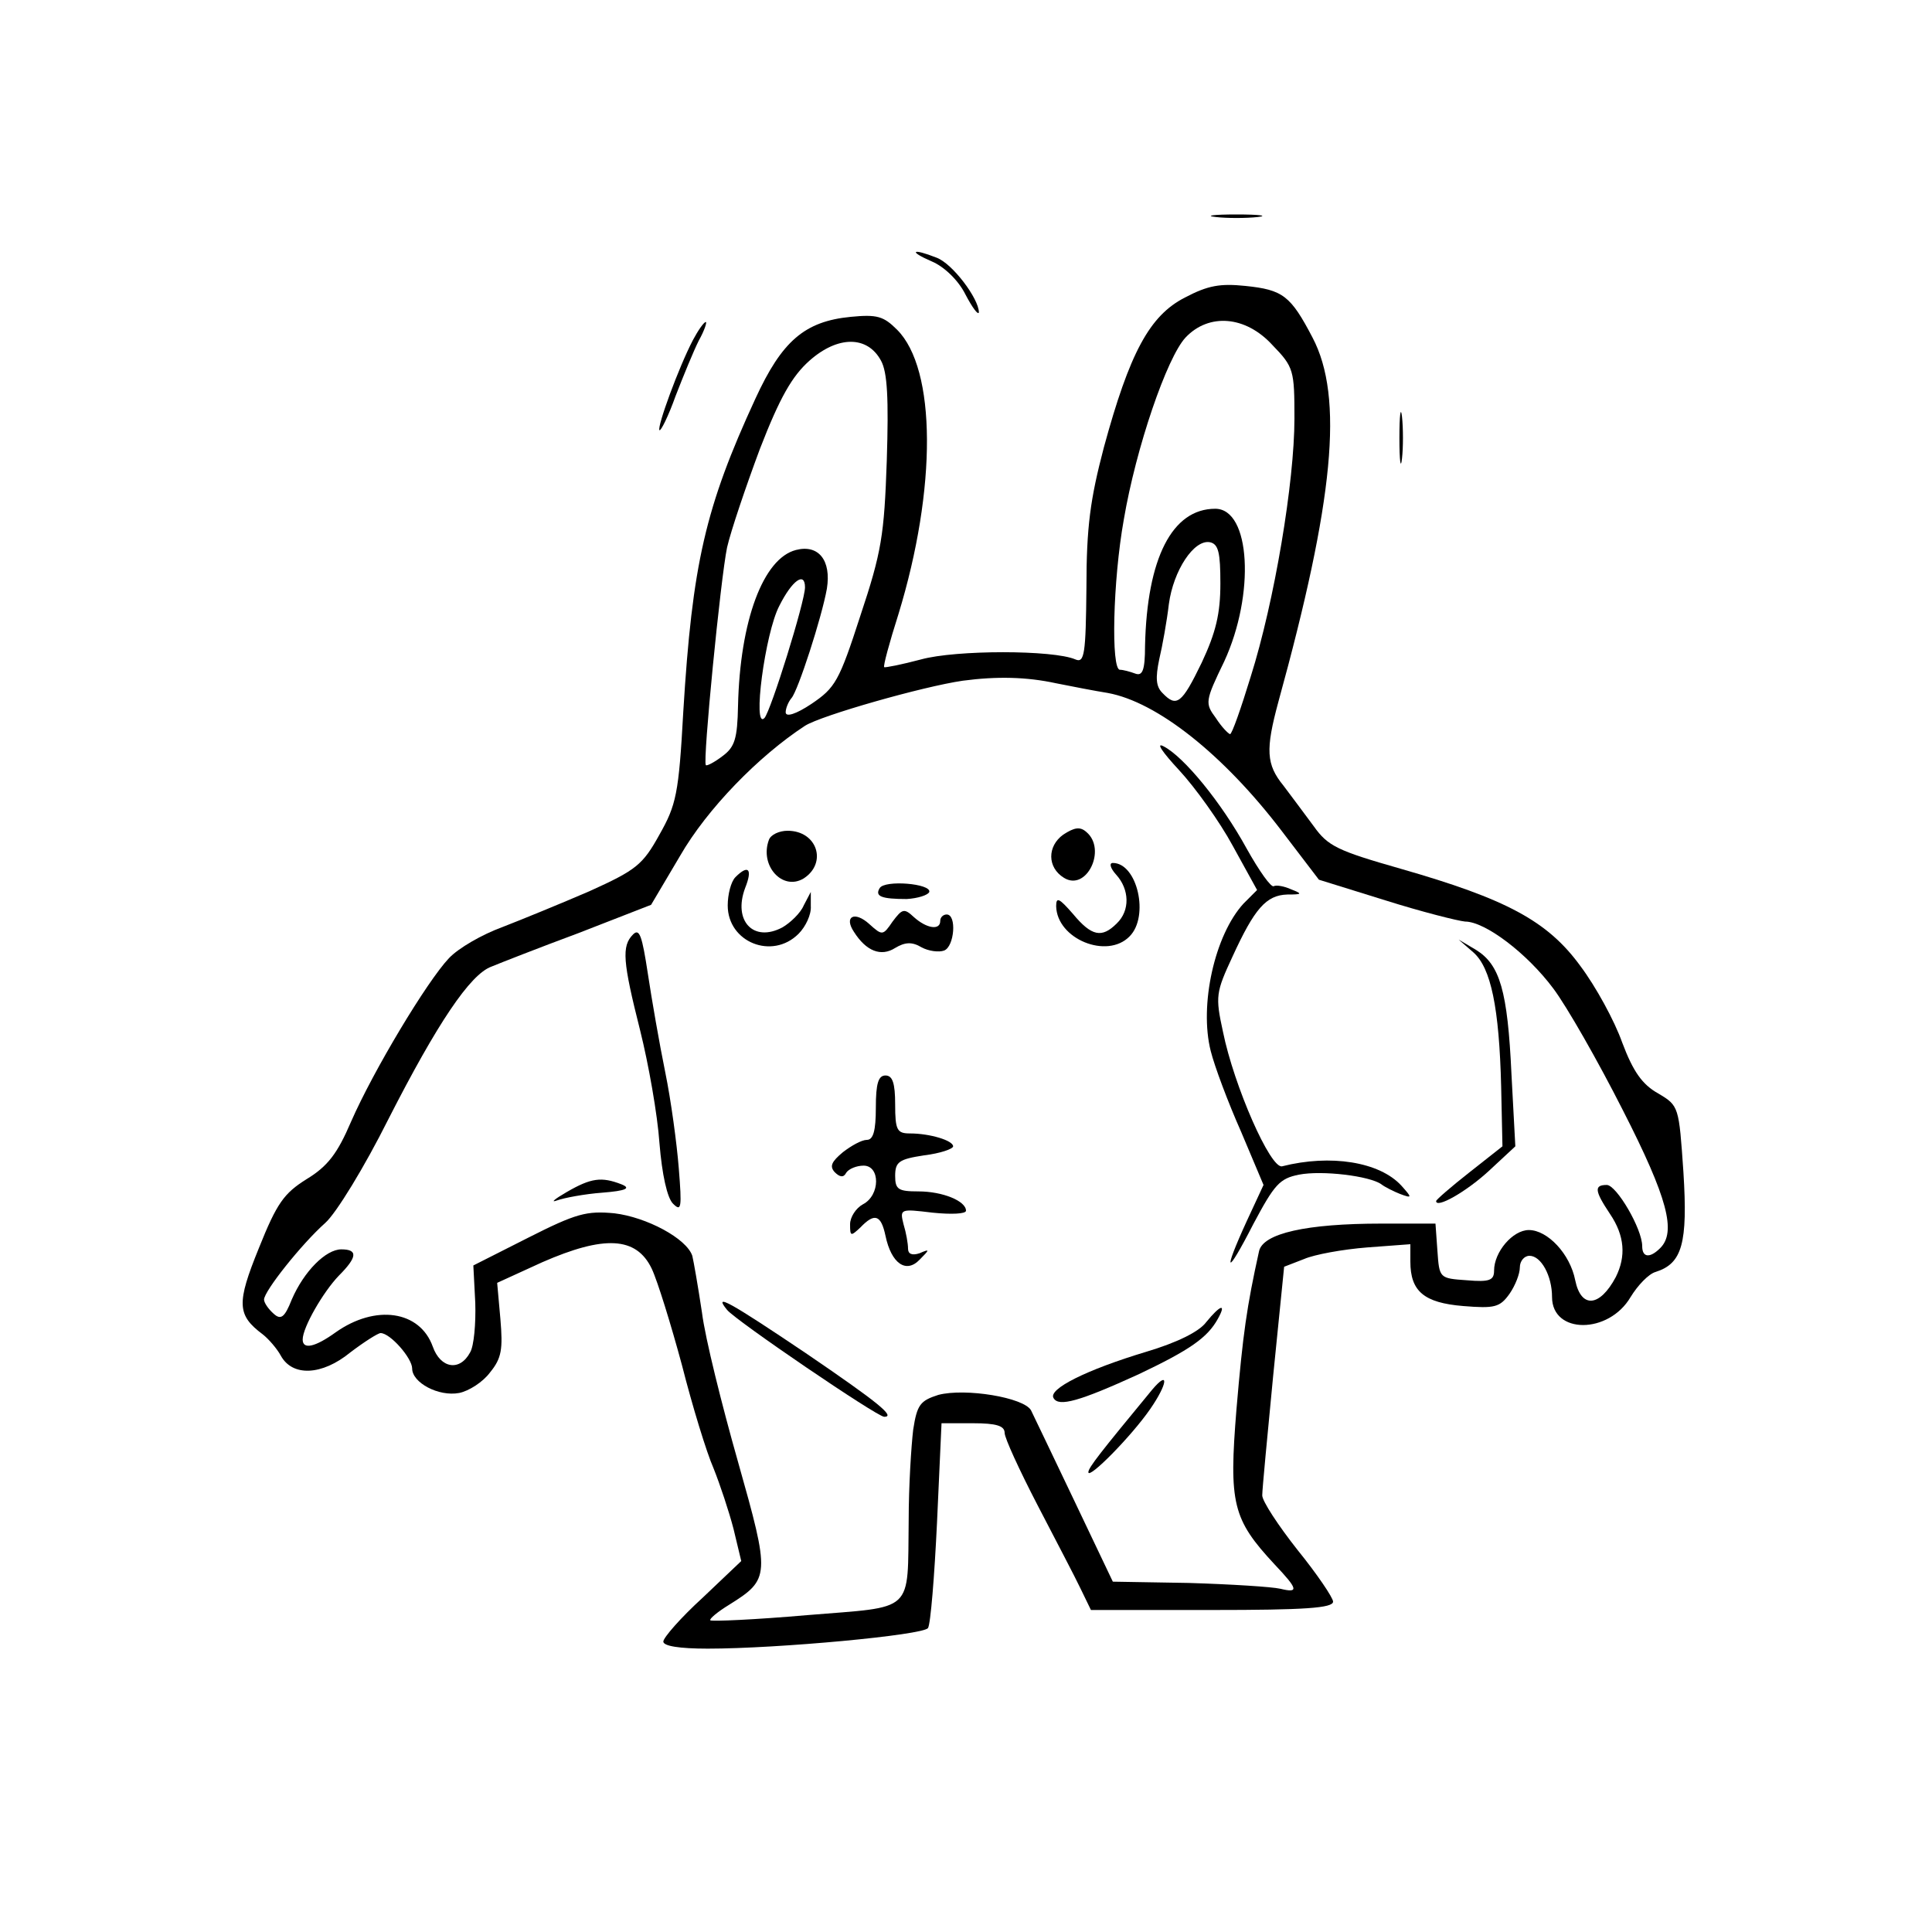
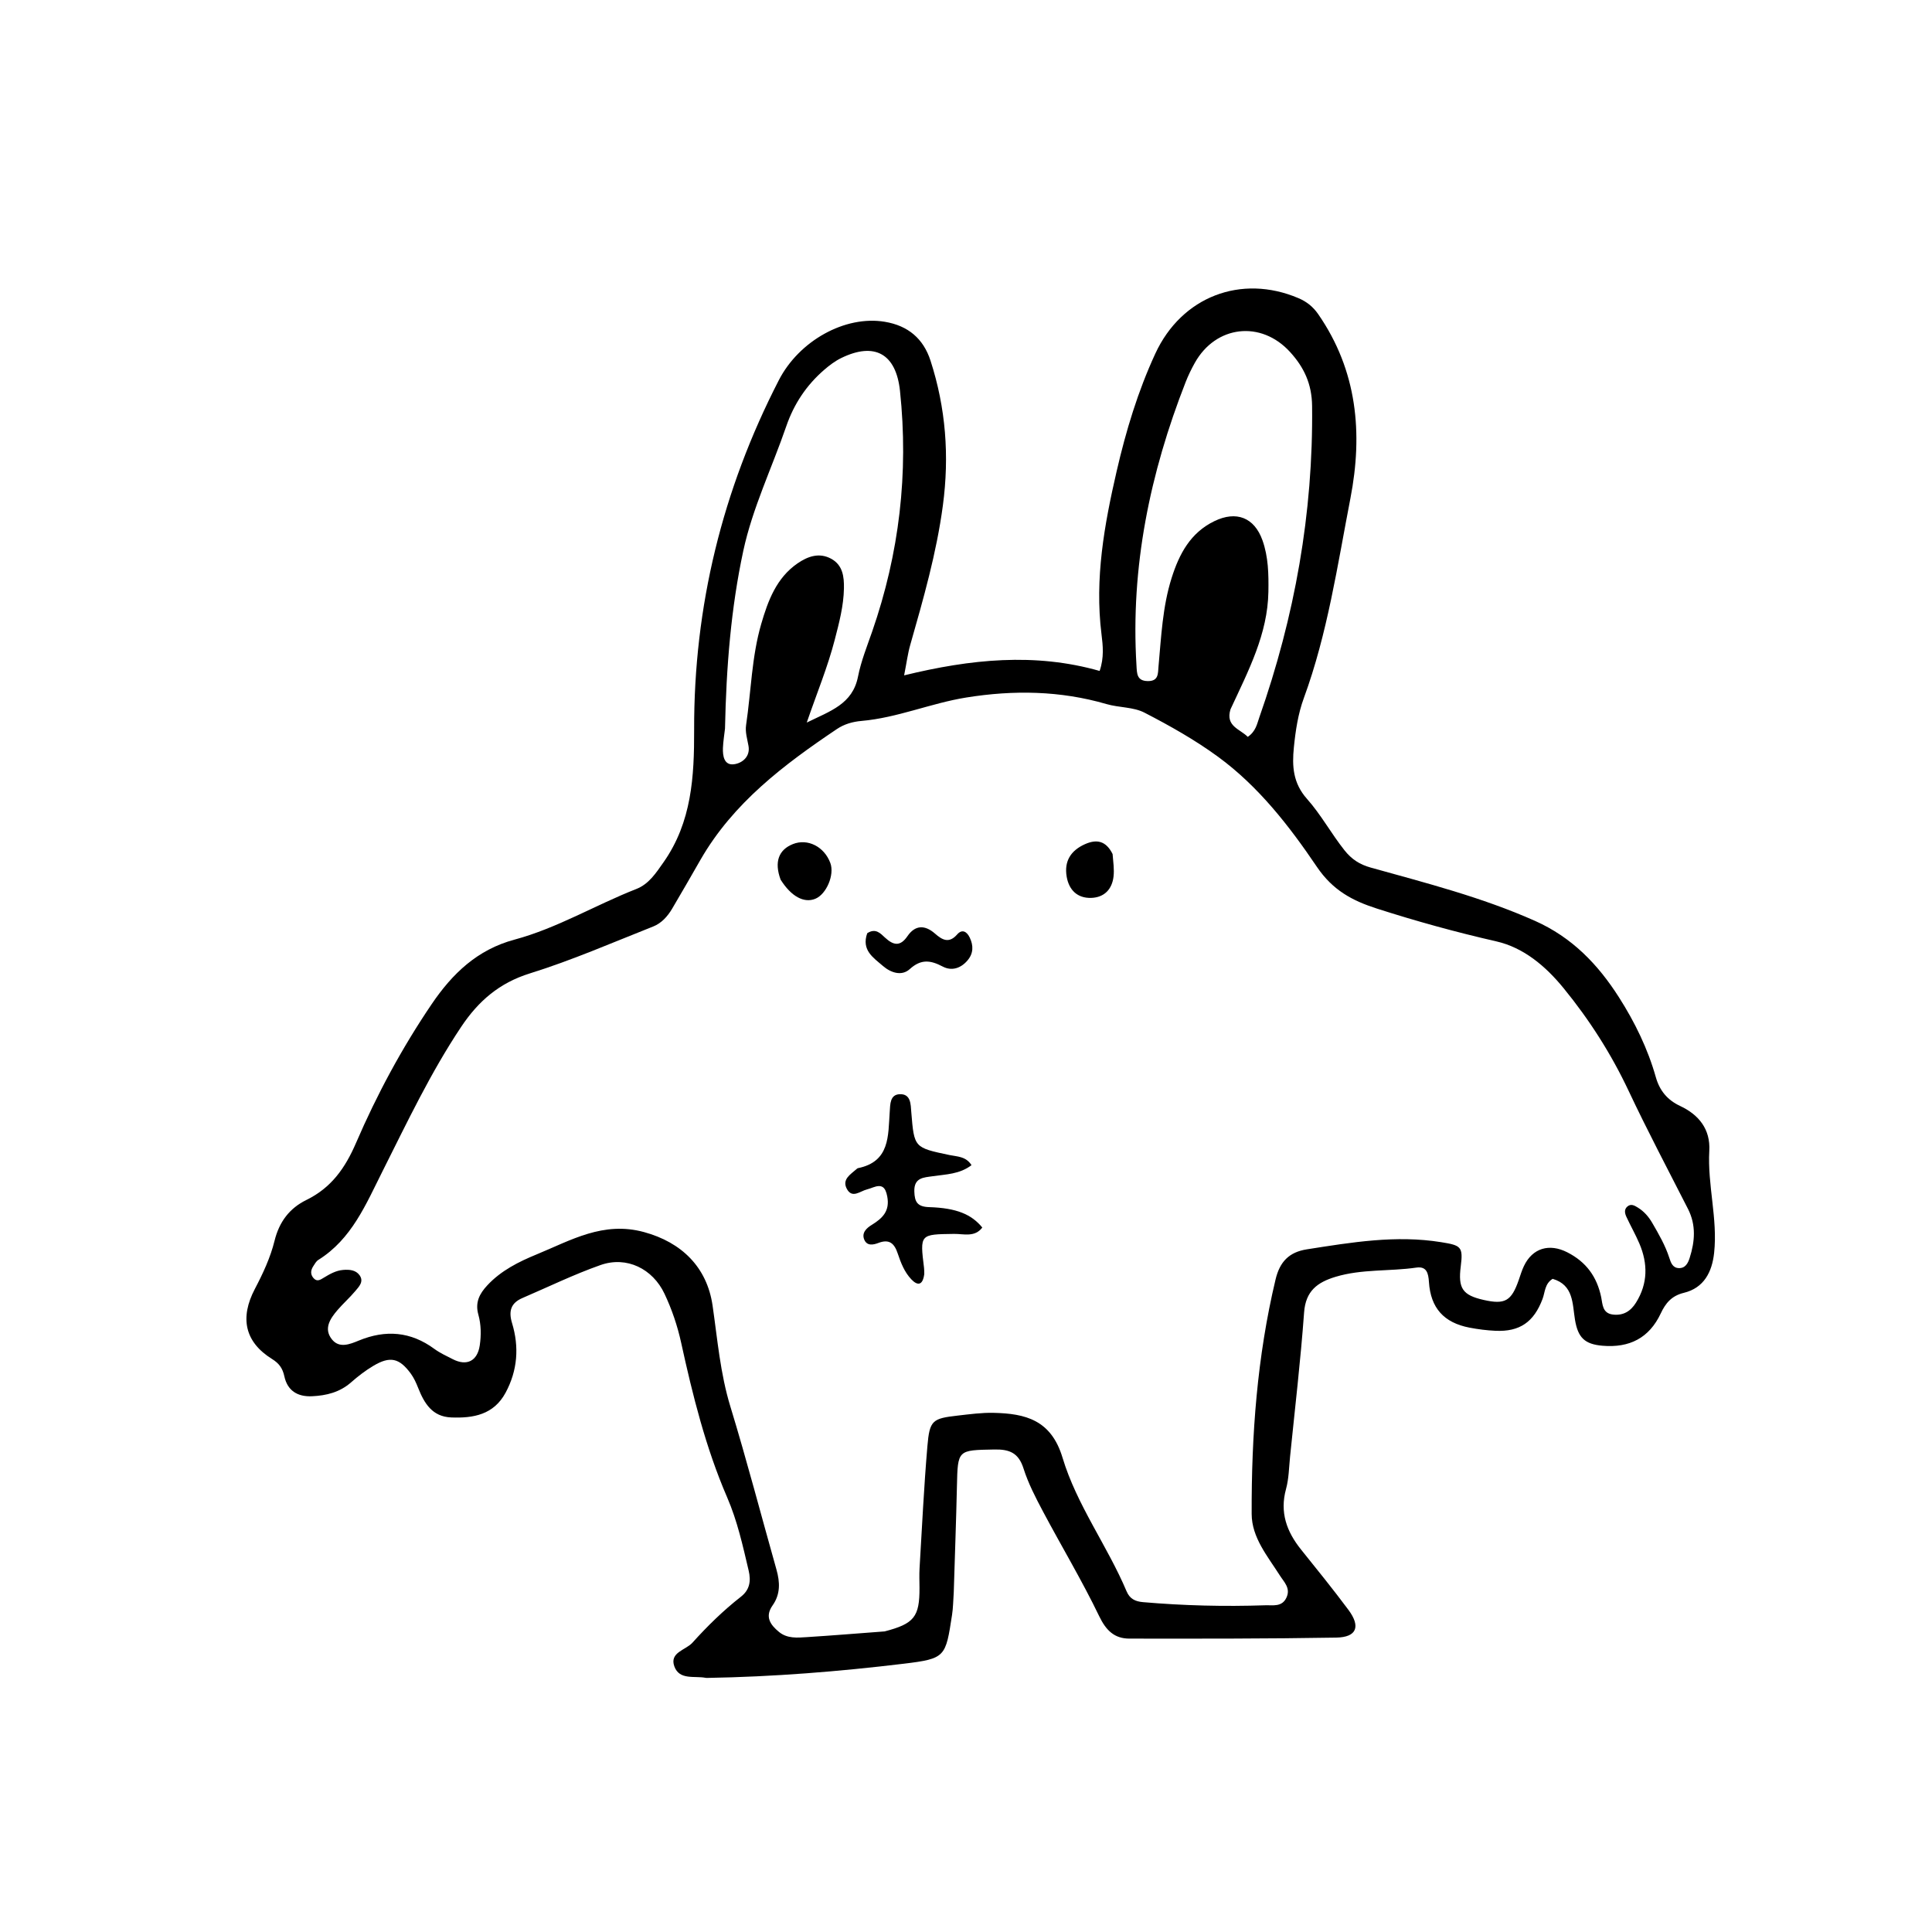
- <svg xmlns="http://www.w3.org/2000/svg" version="1.0" width="300pt" height="300pt" viewBox="0 0 300 300" preserveAspectRatio="xMidYMid meet">
-   <g transform="translate(0,300) scale(0.1,-0.1)" fill="#000000" stroke="none">
-     <path d="M1888 2663 c17 -2 47 -2 65 0 17 2 3 4 -33 4 -36 0 -50 -2 -32 -4z" />
-     <path d="M1447 2594 c19 -8 41 -29 52 -51 11 -21 20 -33 21 -28 0 21 -41 76 -66 85 -38 15 -44 10 -7 -6z" />
-     <path d="M1840 2538 c-55 -28 -86 -86 -126 -233 -21 -80 -27 -123 -27 -218 -1 -102 -3 -117 -17 -111 -34 15 -186 15 -240 0 -30 -8 -56 -13 -57 -12 -2 1 8 38 22 82 60 196 59 381 -2 442 -21 21 -31 24 -72 20 -72 -7 -107 -38 -148 -127 -78 -169 -98 -257 -112 -486 -7 -128 -11 -145 -37 -191 -26 -47 -36 -55 -109 -88 -44 -19 -105 -44 -136 -56 -30 -11 -67 -32 -82 -48 -34 -36 -117 -174 -152 -254 -21 -49 -36 -69 -69 -89 -35 -22 -46 -37 -74 -107 -35 -86 -34 -104 6 -134 9 -7 22 -22 28 -33 18 -33 64 -31 108 5 21 16 43 30 47 30 15 0 49 -39 49 -55 0 -22 41 -44 73 -38 15 3 37 17 48 32 18 22 20 36 16 83 l-5 56 70 32 c96 42 146 40 170 -10 9 -19 30 -87 47 -150 16 -63 38 -135 49 -160 10 -25 24 -67 31 -94 l12 -50 -60 -57 c-34 -31 -61 -62 -61 -68 0 -7 25 -11 69 -11 109 0 335 21 342 32 4 6 10 80 14 164 l7 154 49 0 c36 0 49 -4 49 -15 0 -8 23 -58 51 -112 28 -54 59 -113 67 -130 l16 -33 188 0 c144 0 188 3 188 13 0 6 -25 43 -55 80 -30 38 -55 76 -55 85 0 9 8 93 17 186 l17 169 31 12 c16 7 60 15 98 18 l67 5 0 -27 c0 -46 21 -64 82 -69 49 -4 57 -2 72 19 9 13 16 31 16 41 0 10 7 18 15 18 18 0 35 -31 35 -64 0 -58 88 -58 122 0 11 18 28 36 39 39 41 13 50 44 43 155 -7 102 -7 103 -39 122 -25 14 -39 34 -56 79 -12 34 -41 87 -65 119 -51 70 -115 104 -279 151 -98 28 -113 35 -135 66 -14 19 -35 47 -47 63 -27 33 -28 56 -8 130 86 312 102 473 53 566 -34 65 -46 74 -104 80 -39 4 -58 1 -94 -18z m136 -74 c33 -34 34 -39 34 -114 0 -98 -31 -284 -68 -401 -15 -49 -29 -89 -32 -89 -3 1 -13 11 -22 25 -17 23 -17 26 13 88 48 104 41 237 -14 237 -67 0 -106 -77 -109 -213 0 -38 -4 -47 -15 -43 -8 3 -19 6 -24 6 -14 0 -11 138 6 233 19 112 67 252 96 283 36 38 93 34 135 -12z m-608 -24 c10 -18 12 -59 9 -155 -4 -116 -8 -142 -41 -241 -33 -102 -39 -112 -76 -137 -24 -16 -40 -21 -40 -13 0 6 4 16 9 22 10 11 47 125 55 170 7 44 -13 69 -48 60 -51 -13 -87 -110 -90 -242 -1 -51 -5 -64 -24 -78 -13 -10 -25 -16 -26 -14 -5 6 23 290 33 338 6 26 29 94 51 153 31 80 50 113 77 137 44 39 90 39 111 0z m527 -346 c0 -47 -7 -76 -29 -123 -31 -64 -39 -70 -61 -47 -10 10 -11 23 -5 52 5 21 12 60 15 86 7 52 39 101 64 96 13 -3 16 -16 16 -64z m-645 -6 c0 -22 -53 -192 -63 -203 -19 -19 1 132 23 174 20 40 40 54 40 29z m390 -149 c25 -5 61 -12 80 -15 77 -14 180 -96 270 -214 l58 -76 103 -32 c57 -18 113 -32 124 -33 31 0 96 -49 137 -104 21 -28 69 -112 108 -189 70 -137 83 -189 58 -214 -16 -16 -28 -15 -28 3 0 27 -40 95 -55 95 -20 0 -19 -9 5 -45 23 -34 25 -66 9 -98 -25 -47 -54 -49 -63 -5 -8 41 -43 78 -72 78 -25 0 -54 -34 -54 -63 0 -15 -7 -18 -42 -15 -43 3 -43 3 -46 46 l-3 42 -84 0 c-116 0 -184 -15 -190 -43 -19 -86 -25 -128 -35 -245 -12 -147 -6 -171 59 -241 37 -39 38 -45 9 -38 -13 3 -76 7 -142 9 l-118 2 -60 126 c-33 69 -63 132 -67 140 -11 20 -102 35 -144 24 -28 -9 -33 -15 -39 -54 -3 -25 -7 -88 -7 -140 -2 -147 11 -134 -158 -148 -80 -7 -148 -10 -150 -8 -2 2 11 13 29 24 64 40 64 45 14 222 -25 88 -51 192 -56 232 -6 40 -13 80 -15 88 -9 27 -71 60 -121 66 -43 4 -59 0 -134 -38 l-85 -43 3 -58 c1 -32 -2 -67 -8 -77 -16 -30 -46 -25 -58 9 -20 56 -89 66 -151 22 -32 -23 -51 -27 -51 -11 0 19 32 74 56 99 29 29 30 41 4 41 -24 0 -58 -34 -77 -78 -11 -28 -17 -32 -28 -22 -8 7 -15 17 -15 22 0 13 58 86 95 119 17 15 61 87 98 161 76 149 127 225 160 237 12 5 73 29 135 52 l113 44 45 76 c42 73 122 155 194 202 25 16 183 61 245 70 53 7 99 6 145 -4z" />
-     <path d="M1831 1804 c25 -27 63 -80 83 -117 l38 -69 -21 -21 c-45 -49 -69 -158 -51 -229 6 -24 27 -80 47 -125 l35 -83 -26 -56 c-38 -83 -32 -87 10 -5 33 62 41 71 71 77 36 7 110 -2 128 -15 5 -4 19 -11 29 -15 19 -7 19 -6 2 13 -34 37 -110 49 -185 30 -18 -5 -75 125 -92 209 -12 55 -11 61 15 117 34 74 52 95 85 96 23 0 24 1 6 8 -11 5 -23 7 -27 5 -4 -3 -23 24 -42 58 -40 73 -98 143 -129 159 -13 7 -2 -9 24 -37z" />
-     <path d="M1651 1704 c-25 -18 -25 -51 1 -67 35 -22 67 44 35 71 -10 9 -19 7 -36 -4z" />
-     <path d="M1194 1696 c-15 -40 21 -80 54 -60 37 24 21 74 -25 74 -13 0 -26 -6 -29 -14z" />
-     <path d="M1733 1642 c21 -23 22 -56 1 -76 -23 -23 -39 -20 -68 15 -21 24 -26 27 -26 12 1 -51 79 -83 114 -47 31 31 12 114 -26 114 -6 0 -4 -8 5 -18z" />
-     <path d="M1142 1638 c-7 -7 -12 -27 -12 -44 0 -57 69 -85 110 -44 11 11 20 30 19 43 l0 22 -11 -21 c-5 -12 -21 -27 -33 -34 -45 -24 -77 10 -58 61 12 30 5 37 -15 17z" />
-     <path d="M1366 1621 c-8 -13 3 -17 42 -17 17 1 33 6 35 11 3 13 -69 19 -77 6z" />
-     <path d="M1386 1569 c-15 -22 -16 -22 -36 -4 -23 21 -40 12 -24 -12 19 -30 42 -39 64 -25 15 9 26 10 41 1 11 -6 27 -8 35 -5 16 6 20 56 4 56 -5 0 -10 -4 -10 -10 0 -15 -21 -12 -41 6 -15 14 -18 13 -33 -7z" />
-     <path d="M983 1549 c-18 -18 -16 -42 11 -149 13 -52 27 -131 30 -175 4 -49 12 -85 21 -94 13 -13 14 -7 9 55 -3 38 -12 105 -21 149 -9 44 -21 113 -27 153 -9 59 -13 71 -23 61z" />
-     <path d="M2288 1521 c27 -24 40 -85 43 -209 l2 -92 -52 -41 c-28 -22 -51 -42 -51 -44 0 -12 46 14 81 46 l42 39 -6 112 c-6 130 -18 170 -55 193 l-27 16 23 -20z" />
-     <path d="M1360 1280 c0 -36 -4 -50 -14 -50 -8 0 -24 -9 -37 -19 -18 -15 -21 -22 -13 -31 8 -8 14 -9 18 -1 4 6 16 11 27 11 26 0 26 -46 -1 -60 -11 -6 -20 -20 -20 -31 0 -19 1 -19 16 -5 22 23 32 20 39 -13 9 -43 32 -59 53 -37 16 16 16 17 0 10 -12 -4 -18 -1 -18 7 0 8 -3 25 -7 38 -6 24 -5 24 45 18 29 -3 52 -2 52 3 0 15 -36 30 -74 30 -31 0 -36 3 -36 24 0 22 6 26 45 32 25 3 45 10 45 14 0 9 -36 20 -67 20 -20 0 -23 5 -23 45 0 33 -4 45 -15 45 -11 0 -15 -12 -15 -50z" />
-     <path d="M880 1149 c-19 -11 -26 -17 -15 -13 11 4 43 10 70 12 38 3 45 7 30 13 -31 12 -47 10 -85 -12z" />
-     <path d="M1129 966 c14 -17 233 -166 244 -166 18 0 -9 22 -122 99 -119 80 -144 94 -122 67z" />
-     <path d="M1873 947 c-11 -15 -46 -32 -93 -46 -93 -28 -153 -58 -144 -72 8 -14 40 -5 132 37 80 38 107 57 123 86 14 25 4 22 -18 -5z" />
-     <path d="M1789 842 c-80 -97 -99 -121 -99 -128 0 -12 67 56 96 98 27 39 30 62 3 30z" />
-     <path d="M1076 2472 c-22 -42 -56 -135 -52 -140 2 -2 14 22 25 53 12 31 28 70 36 86 9 16 13 29 11 29 -3 0 -12 -13 -20 -28z" />
-     <path d="M2173 2320 c0 -36 2 -50 4 -32 2 17 2 47 0 65 -2 17 -4 3 -4 -33z" />
-   </g>
+ <svg xmlns="http://www.w3.org/2000/svg" version="1.1" id="Layer_1" x="0px" y="0px" width="100%" viewBox="0 0 592 592" enable-background="new 0 0 592 592" xml:space="preserve">
+   <path fill="#000000" opacity="1" stroke="none" d=" M292.249,487.891   C292.077,490.531 292.052,492.708 291.724,494.839   C289.745,507.692 289.788,508.238 277.014,509.781   C257.02,512.197 236.927,513.802 216.763,514.142   C216.597,514.145 216.426,514.154 216.264,514.122   C212.832,513.447 208.167,514.899 206.629,510.606   C205.087,506.3 210.117,505.636 212.18,503.347   C216.752,498.273 221.629,493.491 227.025,489.271   C229.73,487.155 230.163,484.478 229.398,481.237   C227.607,473.642 225.956,466.09 222.813,458.818   C216.255,443.642 212.259,427.614 208.734,411.502   C207.584,406.246 205.897,401.265 203.611,396.424   C200.013,388.805 192.065,384.796 184.009,387.634   C175.861,390.505 168.045,394.319 160.09,397.734   C156.54,399.258 155.782,401.735 156.903,405.429   C159.118,412.731 158.6,419.919 154.927,426.741   C151.293,433.49 145.054,434.607 138.248,434.33   C132.469,434.095 130.016,430.038 128.147,425.318   C127.539,423.783 126.843,422.222 125.876,420.9   C122.364,416.101 119.513,415.471 114.394,418.522   C111.977,419.962 109.702,421.708 107.587,423.571   C104.121,426.624 100.025,427.632 95.602,427.836   C91.179,428.041 88.082,426.129 87.136,421.747   C86.602,419.27 85.544,417.781 83.346,416.412   C74.965,411.193 73.457,403.782 78.096,394.95   C80.557,390.263 82.868,385.323 84.12,380.22   C85.565,374.327 88.767,370.197 93.886,367.691   C101.527,363.95 105.773,357.911 109.097,350.204   C115.496,335.367 123.163,321.121 132.269,307.692   C138.622,298.322 146.262,290.981 157.652,287.919   C170.732,284.403 182.422,277.323 194.976,272.404   C198.808,270.902 200.951,267.585 203.324,264.206   C211.999,251.854 212.734,237.885 212.695,223.65   C212.591,185.799 221.341,150.122 238.661,116.471   C244.844,104.458 258.906,96.57 271.106,98.598   C278.273,99.789 282.95,103.778 285.132,110.526   C289.812,125.001 290.941,139.704 288.913,154.892   C286.961,169.516 282.927,183.539 278.913,197.623   C278.154,200.283 277.806,203.061 277.04,206.943   C297.434,201.965 317.106,199.94 336.948,205.588   C338.359,201.506 337.949,197.794 337.515,194.304   C335.398,177.29 338.378,160.801 342.165,144.376   C345.014,132.016 348.677,119.893 354.004,108.362   C362.082,90.876 380.321,83.91 397.846,91.348   C400.39,92.428 402.336,93.974 403.927,96.274   C415.904,113.582 417.647,132.78 413.791,152.702   C409.812,173.261 406.789,194.071 399.526,213.885   C397.744,218.748 396.979,223.89 396.462,229.033   C395.889,234.739 396.177,239.95 400.49,244.796   C404.763,249.598 407.903,255.404 411.946,260.508   C414.163,263.306 416.62,264.896 419.983,265.833   C436.976,270.571 454.053,274.925 470.301,282.15   C481.709,287.223 489.654,295.508 496.102,305.627   C500.949,313.233 504.908,321.336 507.371,330.053   C508.549,334.221 510.95,337.077 514.809,338.884   C520.618,341.604 524.125,346.08 523.759,352.617   C523.171,363.118 526.365,373.412 525.24,383.893   C524.611,389.75 522.133,394.656 515.945,396.151   C512.227,397.05 510.362,399.304 508.895,402.435   C505.343,410.013 499.274,413.059 491.044,412.359   C485.587,411.895 483.52,409.887 482.606,404.406   C481.79,399.516 482.231,393.763 475.765,391.859   C473.323,393.327 473.45,395.929 472.668,398.011   C470.015,405.072 465.704,408.125 458.217,407.778   C455.562,407.655 452.895,407.317 450.284,406.815   C442.43,405.304 438.371,400.804 437.853,392.827   C437.677,390.122 437.158,387.955 433.98,388.417   C425.756,389.612 417.32,388.796 409.223,391.244   C403.679,392.92 400.076,395.569 399.598,402.146   C398.527,416.911 396.788,431.629 395.298,446.363   C394.963,449.671 394.933,453.08 394.063,456.25   C392.097,463.415 394.253,469.316 398.671,474.817   C403.573,480.921 408.506,487.007 413.179,493.285   C416.998,498.415 415.728,501.682 409.454,501.79   C388.33,502.152 367.198,502.125 346.069,502.099   C341.512,502.094 338.942,499.65 336.822,495.249   C331.555,484.312 325.282,473.864 319.582,463.129   C317.321,458.871 315.067,454.515 313.617,449.948   C312.113,445.21 309.36,444.064 304.735,444.151   C293.41,444.365 293.472,444.166 293.22,455.445   C292.982,466.101 292.585,476.753 292.249,487.891  M271.066,499.891   C280.114,497.54 281.785,495.447 281.75,486.525   C281.742,484.525 281.65,482.52 281.77,480.527   C282.518,468.064 283.109,455.587 284.17,443.149   C284.85,435.181 285.684,434.644 293.509,433.756   C297.142,433.343 300.807,432.84 304.446,432.92   C314.223,433.135 322.102,435.09 325.58,446.664   C329.937,461.165 339.298,473.626 345.202,487.597   C346.175,489.9 347.823,490.715 350.233,490.925   C362.696,492.007 375.176,492.307 387.671,491.887   C390.038,491.808 392.844,492.507 394.213,489.49   C395.512,486.629 393.483,484.817 392.166,482.745   C388.418,476.853 383.557,471.144 383.533,463.906   C383.452,439.725 385.211,415.691 390.855,392.049   C392.154,386.611 394.995,383.671 400.455,382.818   C414.108,380.683 427.699,378.374 441.628,380.629   C447.658,381.605 448.378,381.976 447.6,388.051   C446.738,394.775 448.158,396.86 454.589,398.318   C461.162,399.809 463.129,398.685 465.384,392.176   C465.875,390.761 466.306,389.312 466.945,387.964   C469.585,382.393 474.753,380.936 480.24,383.727   C486.043,386.68 489.343,391.22 490.644,397.529   C491.076,399.625 490.972,402.424 494.234,402.804   C497.452,403.179 499.675,401.761 501.311,399.135   C504.965,393.27 504.964,387.176 502.314,380.994   C501.135,378.245 499.643,375.631 498.383,372.914   C497.89,371.852 497.574,370.612 498.668,369.689   C499.781,368.749 500.86,369.405 501.866,370.024   C503.755,371.185 505.167,372.806 506.272,374.709   C508.28,378.165 510.28,381.617 511.518,385.461   C511.967,386.858 512.503,388.471 514.347,388.567   C516.418,388.675 517.23,387.063 517.741,385.459   C519.35,380.415 519.757,375.401 517.237,370.449   C511.121,358.427 504.804,346.499 499.061,334.301   C493.698,322.913 487.001,312.438 479.077,302.748   C473.619,296.073 466.897,290.369 458.496,288.453   C446.132,285.634 433.978,282.279 421.921,278.409   C414.386,275.99 408.393,272.826 403.489,265.572   C395.055,253.095 385.609,240.943 373.24,231.894   C366.185,226.732 358.462,222.382 350.679,218.366   C347.271,216.608 342.886,216.856 339.074,215.747   C324.885,211.617 310.579,211.402 296.083,213.731   C285.218,215.476 274.977,219.949 263.954,220.909   C261.227,221.146 258.667,221.895 256.441,223.392   C240.21,234.302 224.705,245.99 214.679,263.387   C211.773,268.429 208.898,273.49 205.925,278.492   C204.541,280.819 202.665,282.898 200.168,283.886   C187.637,288.843 175.236,294.263 162.396,298.256   C152.968,301.188 146.582,306.753 141.311,314.646   C131.928,328.698 124.748,343.907 117.191,358.934   C112.119,369.02 107.773,379.678 97.539,386.064   C96.878,386.477 96.44,387.298 95.991,387.99   C95.196,389.215 95.04,390.483 96.093,391.663   C97.17,392.868 98.213,392.116 99.205,391.515   C101.069,390.385 102.961,389.299 105.18,389.125   C107.043,388.978 109.006,389.125 110.176,390.75   C111.578,392.698 110.005,394.249 108.871,395.599   C107.162,397.636 105.149,399.417 103.415,401.435   C101.162,404.059 99.112,407.118 101.679,410.375   C103.946,413.251 107.198,411.906 109.971,410.766   C118.173,407.394 125.841,407.993 133.087,413.322   C134.817,414.594 136.827,415.501 138.753,416.488   C143.042,418.684 146.289,417.042 147.003,412.266   C147.475,409.11 147.424,405.86 146.579,402.837   C145.524,399.063 146.935,396.414 149.33,393.84   C153.533,389.321 158.946,386.626 164.464,384.358   C174.939,380.052 184.836,374.117 197.354,377.535   C208.873,380.68 216.647,388.292 218.351,400.073   C219.847,410.413 220.697,420.844 223.795,430.978   C228.853,447.527 233.214,464.288 237.922,480.945   C239.013,484.807 239.169,488.48 236.733,491.928   C234.306,495.363 236.006,497.842 238.687,500.045   C241.255,502.156 244.339,501.829 247.31,501.64   C254.949,501.154 262.579,500.532 271.066,499.891  M222.154,223.255   C221.933,225.238 221.596,227.217 221.52,229.205   C221.427,231.66 221.894,234.56 224.891,234.184   C227.403,233.868 229.932,231.876 229.359,228.592   C228.987,226.455 228.295,224.345 228.615,222.187   C230.153,211.828 230.322,201.227 233.27,191.13   C235.319,184.109 237.897,177.097 244.365,172.639   C247.506,170.474 251.018,169.22 254.683,171.209   C258.249,173.145 258.667,176.711 258.597,180.331   C258.493,185.707 257.12,190.856 255.786,196.022   C253.633,204.368 250.318,212.337 247.204,221.406   C254.4,217.866 261.242,215.777 262.905,207.339   C263.833,202.632 265.661,198.088 267.245,193.526   C275.569,169.558 278.455,144.987 275.769,119.739   C274.568,108.458 268.067,104.692 257.801,109.69   C255.884,110.623 254.109,111.964 252.49,113.372   C247.103,118.055 243.282,123.774 240.938,130.583   C236.55,143.334 230.569,155.714 227.758,168.787   C223.993,186.301 222.547,204.321 222.154,223.255  M377.046,217.348   C375.441,222.565 379.97,223.373 382.341,225.791   C384.819,224.084 385.168,221.841 385.868,219.85   C396.719,188.962 402.42,157.243 402.049,124.399   C401.972,117.578 399.548,112.534 395.315,107.877   C386.412,98.083 372.545,99.674 366.107,111.196   C365.054,113.081 364.099,115.041 363.312,117.05   C352.379,144.968 346.394,173.749 348.237,203.893   C348.385,206.317 348.276,208.674 351.749,208.698   C355.09,208.72 354.797,206.293 354.99,204.191   C355.824,195.084 356.219,185.914 359.008,177.096   C361.332,169.747 364.759,163.243 372.117,159.682   C378.812,156.441 384.342,158.547 386.842,165.55   C388.656,170.63 388.748,175.967 388.659,181.319   C388.443,194.261 382.61,205.374 377.046,217.348  z" />
+   <path fill="#000000" opacity="1" stroke="none" d=" M283.211,390.403   C282.73,393.985 281.125,393.985 279.242,392.008   C277.14,389.801 276.031,386.942 275.084,384.106   C274.071,381.072 272.57,379.565 269.184,380.85   C267.668,381.426 265.695,381.892 264.833,379.865   C263.93,377.74 265.566,376.285 267.077,375.356   C270.412,373.304 272.724,371.097 271.867,366.605   C271.308,363.673 270.195,362.849 267.517,363.836   C266.892,364.066 266.266,364.306 265.622,364.468   C263.54,364.993 261.119,367.343 259.485,364.29   C257.92,361.364 260.634,359.859 262.461,358.228   C262.584,358.119 262.722,357.981 262.872,357.951   C272.754,355.953 272.108,348.001 272.628,340.71   C272.794,338.379 272.67,335.391 275.706,335.284   C279.15,335.163 279.042,338.413 279.239,340.834   C280.127,351.705 280.107,351.643 290.97,353.93   C293.239,354.408 295.971,354.293 297.69,357.026   C294.013,359.825 289.846,359.818 285.826,360.413   C283.113,360.814 280.044,360.772 280.166,365.069   C280.259,368.327 281.105,369.772 284.721,369.887   C293.119,370.153 297.683,372.101 300.995,376.136   C298.669,379.225 295.251,378.05 292.345,378.089   C281.864,378.23 281.864,378.131 283.143,388.508   C283.203,389.002 283.195,389.505 283.211,390.403  z" />
+   <path fill="#000000" opacity="1" stroke="none" d=" M265.738,285.952   C268.329,284.283 269.807,286.036 271.198,287.313   C273.756,289.663 275.82,290.13 278.065,286.852   C280.438,283.387 283.418,283.366 286.518,286.087   C288.689,287.993 290.778,289.207 293.288,286.334   C294.799,284.604 296.251,285.423 297.145,287.291   C298.321,289.748 298.291,292.131 296.474,294.28   C294.409,296.724 291.602,297.611 288.864,296.169   C285.152,294.215 282.241,293.793 278.771,296.947   C276.296,299.196 272.962,298.076 270.548,295.986   C267.629,293.458 263.889,291.168 265.738,285.952  z" />
+   <path fill="#000000" opacity="1" stroke="none" d=" M239.189,269.535   C237.193,264.119 238.59,260.386 242.953,258.645   C247.485,256.837 252.592,259.427 254.441,264.471   C255.757,268.062 253.224,274.033 249.8,275.413   C246.364,276.798 242.459,274.725 239.189,269.535  z" />
+   <path fill="#000000" opacity="1" stroke="none" d=" M340.921,261.7   C341.134,264.255 341.452,266.432 341.215,268.546   C340.769,272.517 338.335,275.011 334.361,275.13   C330.151,275.256 327.555,272.747 326.849,268.629   C326.038,263.901 328.101,260.621 332.429,258.682   C335.99,257.087 338.883,257.578 340.921,261.7  z" />
</svg>
